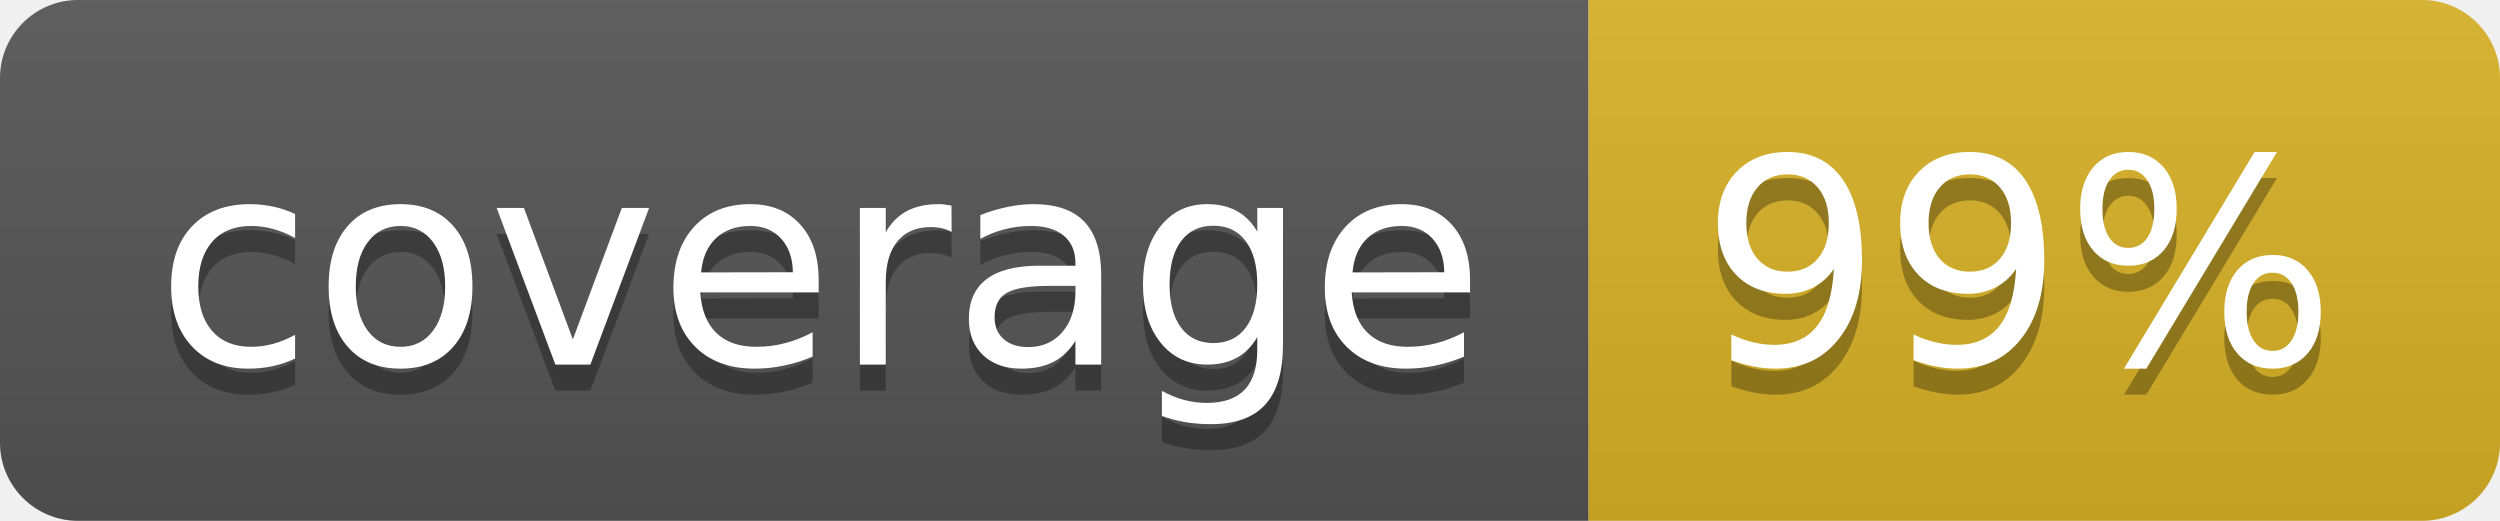
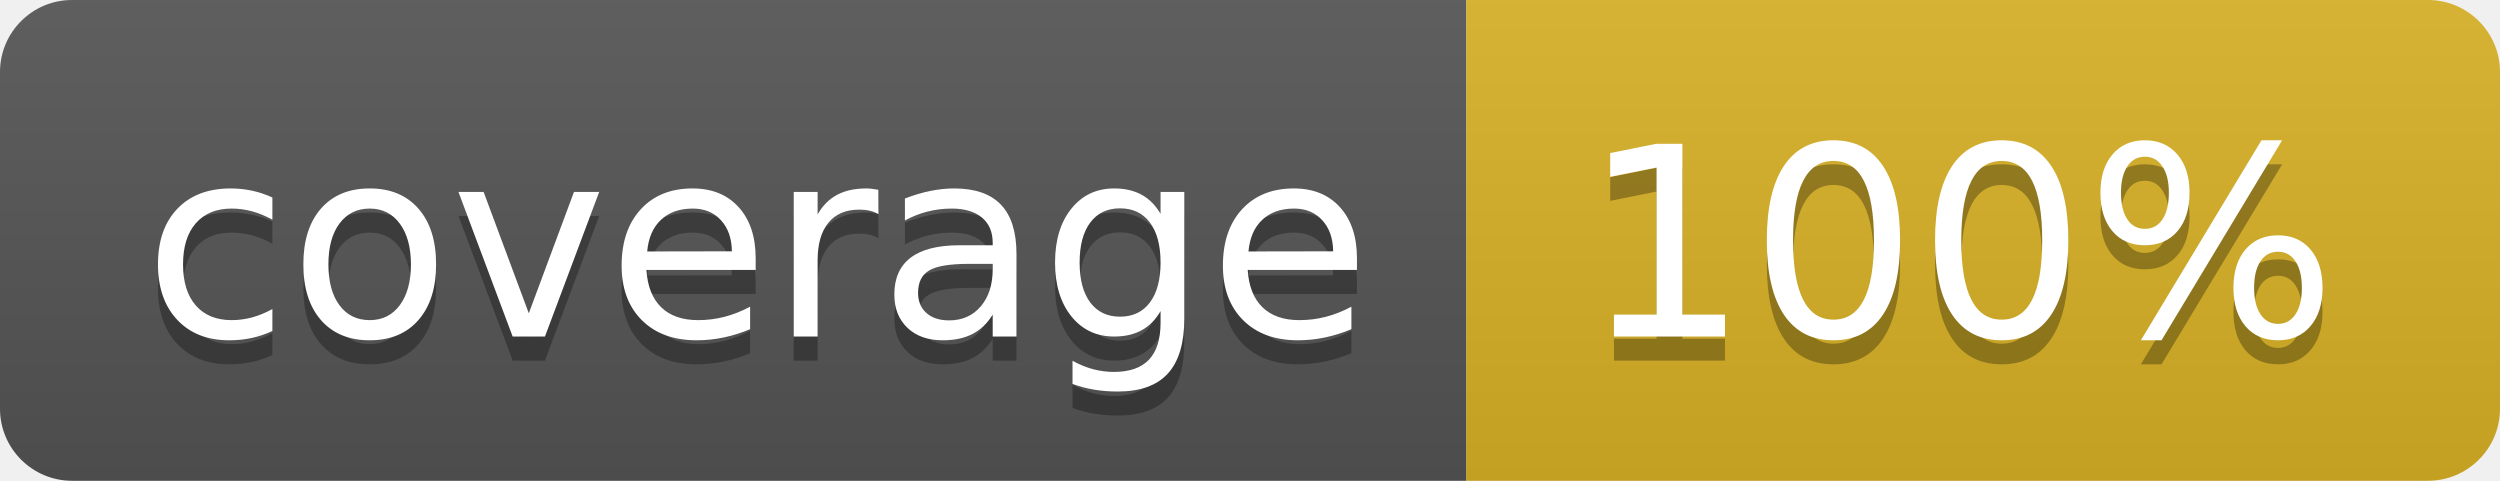
- <svg xmlns="http://www.w3.org/2000/svg" width="96" height="20">
+ <svg xmlns="http://www.w3.org/2000/svg" width="104" height="20">
  <linearGradient id="b" x2="0" y2="100%">
    <stop offset="0" stop-color="#bbb" stop-opacity=".1" />
    <stop offset="1" stop-opacity=".1" />
  </linearGradient>
  <clipPath id="a">
-     <rect width="96" height="20" rx="3" fill="#fff" />
+     <rect width="104" height="20" rx="3" fill="#fff" />
  </clipPath>
  <g clip-path="url(#a)">
    <path fill="#555" d="M0 0h61v20H0z" />
-     <path fill="#D9B226" d="M61 0h35v20H61z" />
-     <path fill="url(#b)" d="M0 0h96v20H0z" />
+     <path fill="#D9B226" d="M61 0h43v20H61z" />
+     <path fill="url(#b)" d="M0 0h104v20H0z" />
  </g>
  <g fill="#fff" text-anchor="middle" font-family="DejaVu Sans,Verdana,Geneva,sans-serif" font-size="110">
    <text x="315" y="150" fill="#010101" fill-opacity=".3" transform="scale(.1)" textLength="510">coverage</text>
    <text x="315" y="140" transform="scale(.1)" textLength="510">coverage</text>
-     <text x="775" y="150" fill="#010101" fill-opacity=".3" transform="scale(.1)" textLength="250">99%</text>
-     <text x="775" y="140" transform="scale(.1)" textLength="250">99%</text>
+     <text x="815" y="150" fill="#010101" fill-opacity=".3" transform="scale(.1)" textLength="330">100%</text>
+     <text x="815" y="140" transform="scale(.1)" textLength="330">100%</text>
  </g>
</svg>
